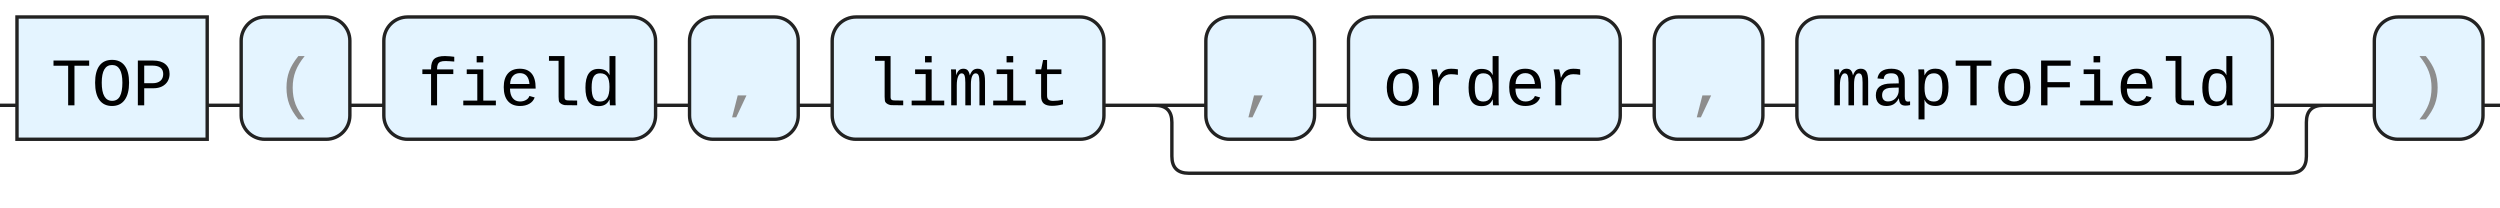
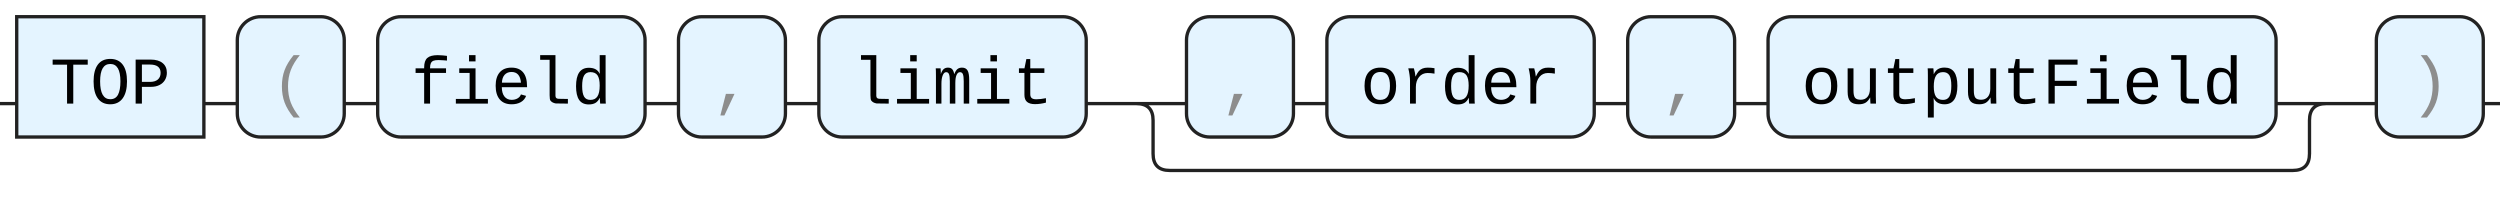
- <svg xmlns="http://www.w3.org/2000/svg" version="1.1" width="736" height="61" viewbox="0 0 736 61">
+ <svg xmlns="http://www.w3.org/2000/svg" version="1.1" width="748" height="61" viewbox="0 0 748 61">
  <defs>
    <style type="text/css">.c{fill:none;stroke:#222222;}.k{fill:#000000;font-family: ui-monospace, SFMono-Regular, Menlo, Monaco, Consolas, "Liberation Mono", "Courier New", monospace;font-size:20px;}.s{fill:#e4f4ff;stroke:#222222;}.syn{fill:#8D8D8D;font-family: ui-monospace, SFMono-Regular, Menlo, Monaco, Consolas, "Liberation Mono", "Courier New", monospace;font-size:20px;}</style>
  </defs>
-   <path class="c" d="M0 31h5m56 0h10m32 0h10m80 0h10m32 0h10m80 0h30m32 0h10m80 0h10m32 0h10m140 0h20m-349 0q5 0 5 5v10q0 5 5 5h324q5 0 5-5v-10q0-5 5-5m5 0h10m32 0h5" />
+   <path class="c" d="M0 31h5m56 0h10m32 0h10m80 0h10m32 0h10m80 0h30m32 0h10m80 0h10m32 0h10m152 0h20m-361 0q5 0 5 5v10q0 5 5 5h336q5 0 5-5v-10q0-5 5-5m5 0h10m32 0h5" />
  <rect class="s" x="5" y="5" width="56" height="36" />
  <text class="k" x="15" y="31">TOP</text>
  <rect class="s" x="71" y="5" width="32" height="36" rx="7" />
  <text class="syn" x="81" y="31">(</text>
  <rect class="s" x="113" y="5" width="80" height="36" rx="7" />
  <text class="k" x="123" y="31">field</text>
  <rect class="s" x="203" y="5" width="32" height="36" rx="7" />
  <text class="syn" x="213" y="31">,</text>
  <rect class="s" x="245" y="5" width="80" height="36" rx="7" />
  <text class="k" x="255" y="31">limit</text>
  <rect class="s" x="355" y="5" width="32" height="36" rx="7" />
  <text class="syn" x="365" y="31">,</text>
  <rect class="s" x="397" y="5" width="80" height="36" rx="7" />
  <text class="k" x="407" y="31">order</text>
  <rect class="s" x="487" y="5" width="32" height="36" rx="7" />
  <text class="syn" x="497" y="31">,</text>
-   <rect class="s" x="529" y="5" width="140" height="36" rx="7" />
-   <text class="k" x="539" y="31">mapToField</text>
-   <rect class="s" x="699" y="5" width="32" height="36" rx="7" />
-   <text class="syn" x="709" y="31">)</text>
+   <rect class="s" x="529" y="5" width="152" height="36" rx="7" />
+   <text class="k" x="539" y="31">outputField</text>
+   <rect class="s" x="711" y="5" width="32" height="36" rx="7" />
+   <text class="syn" x="721" y="31">)</text>
</svg>
